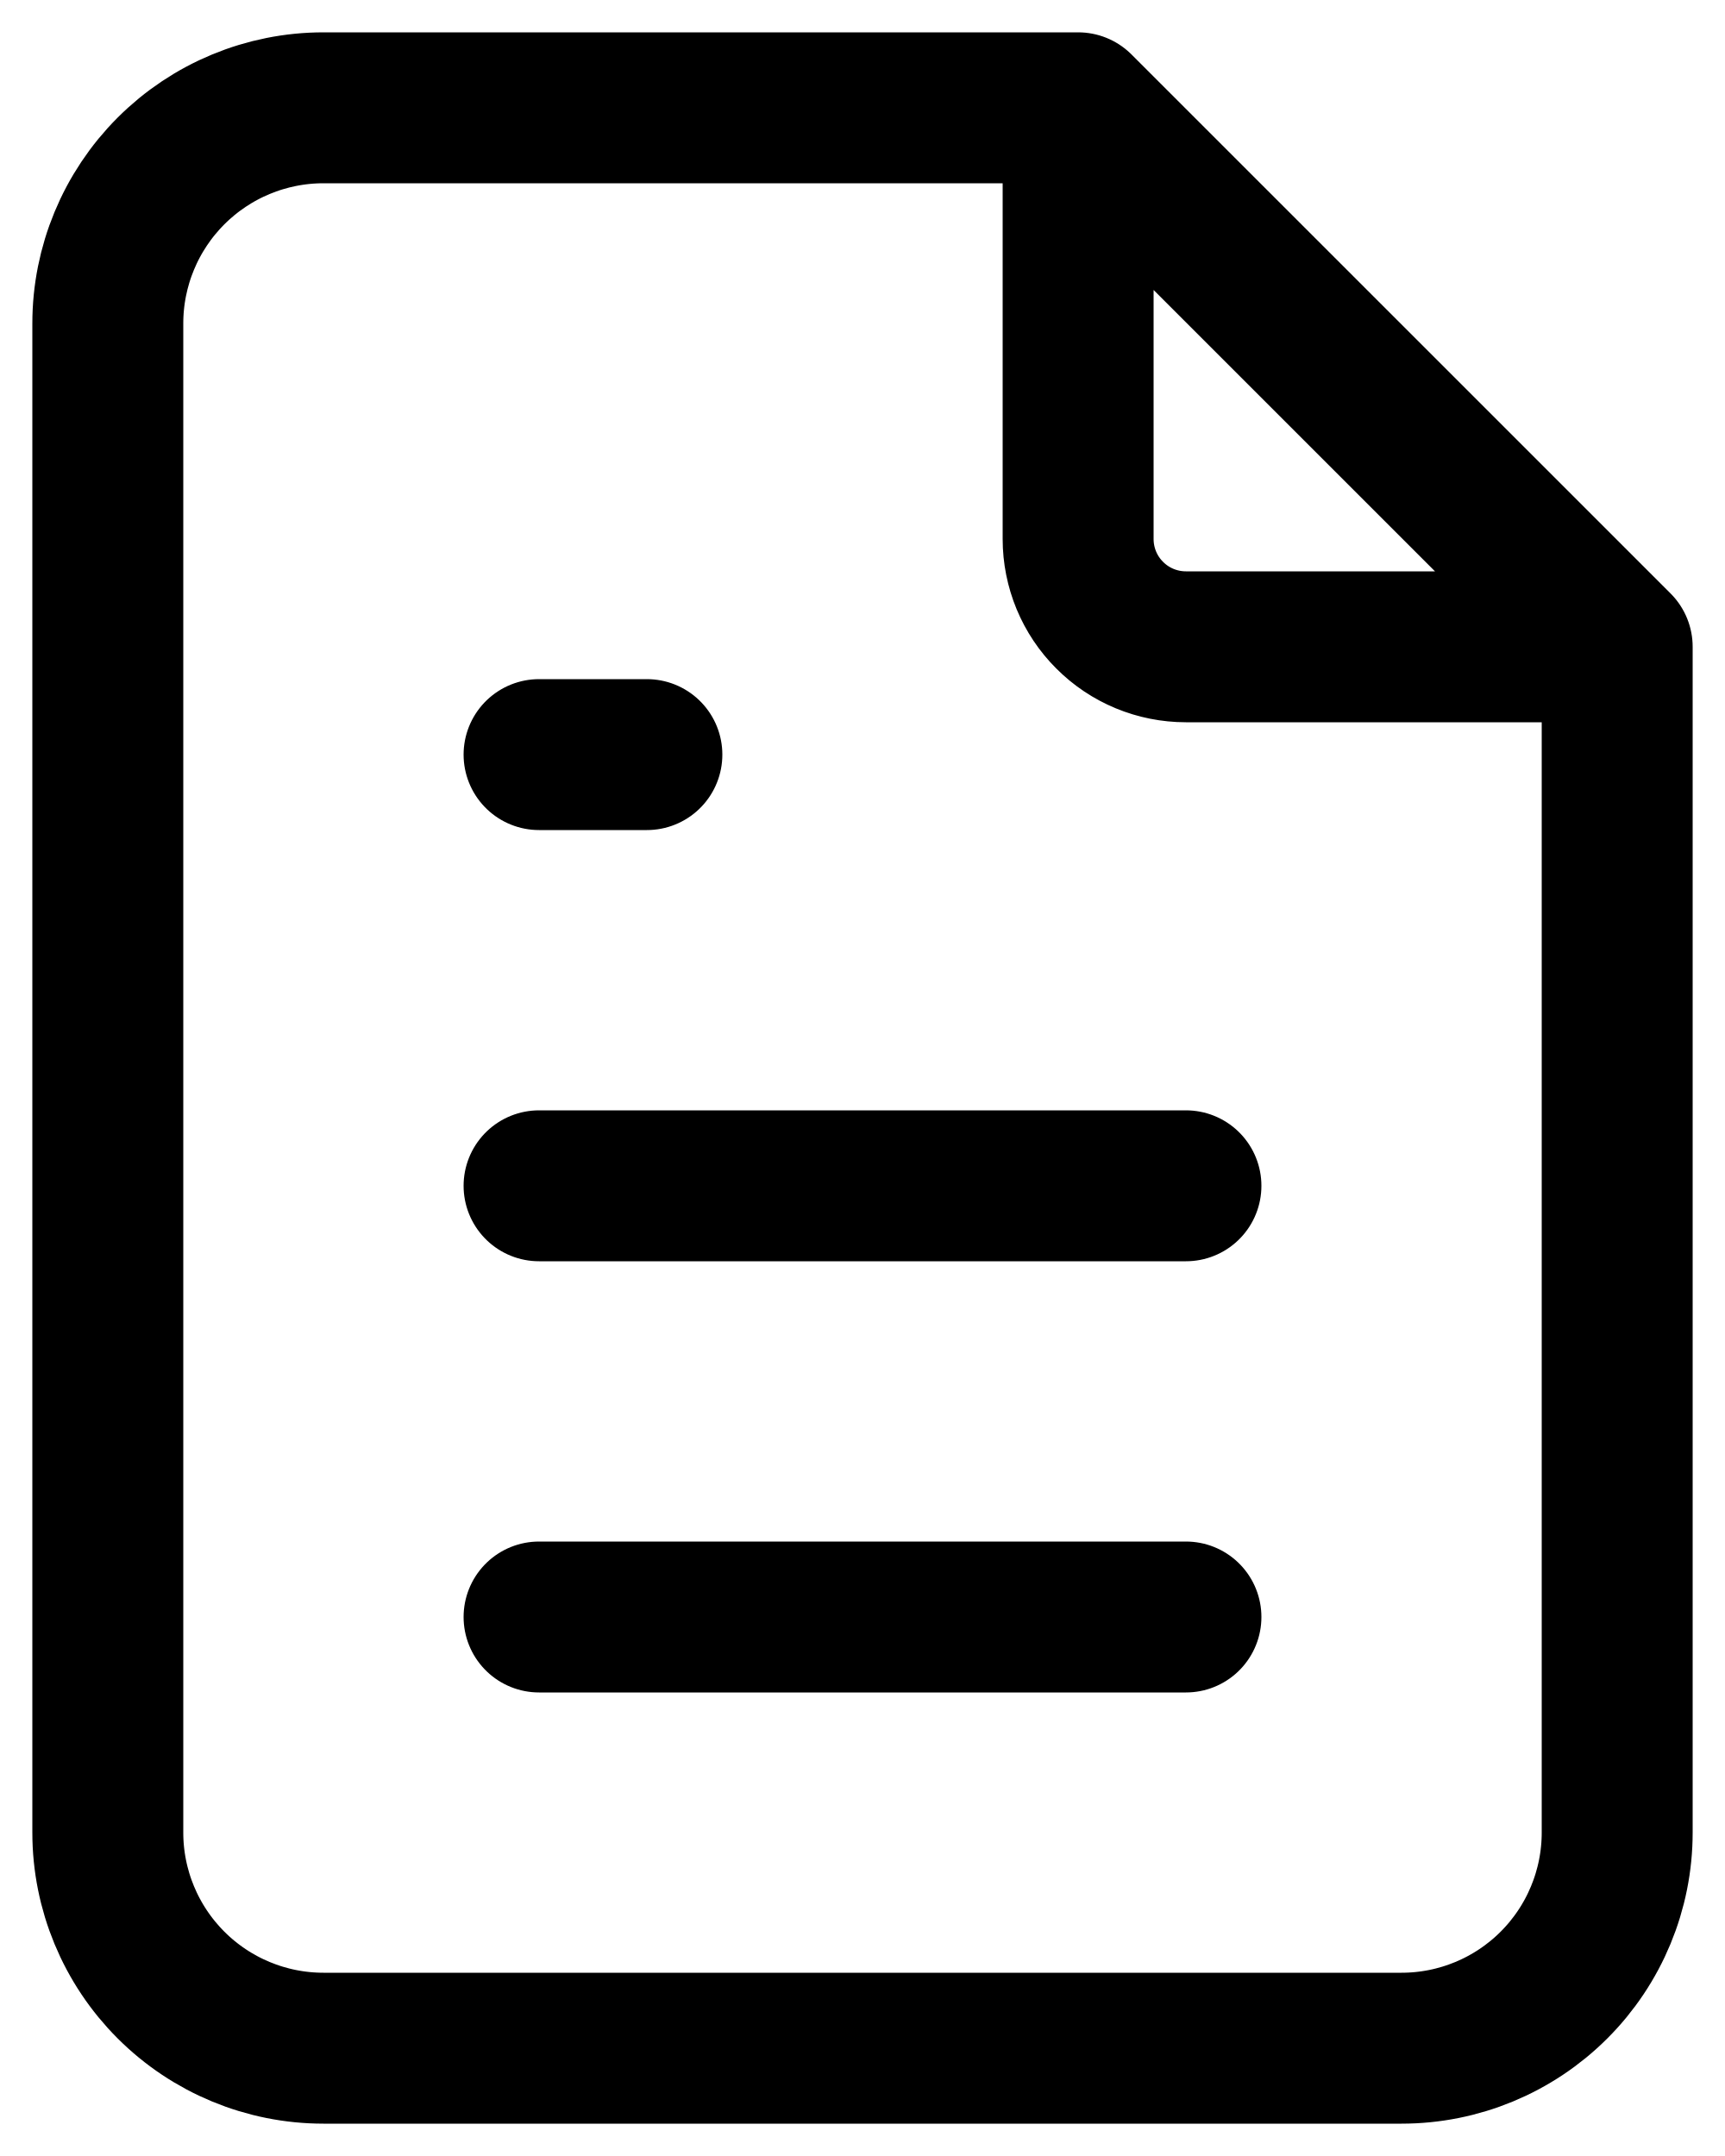
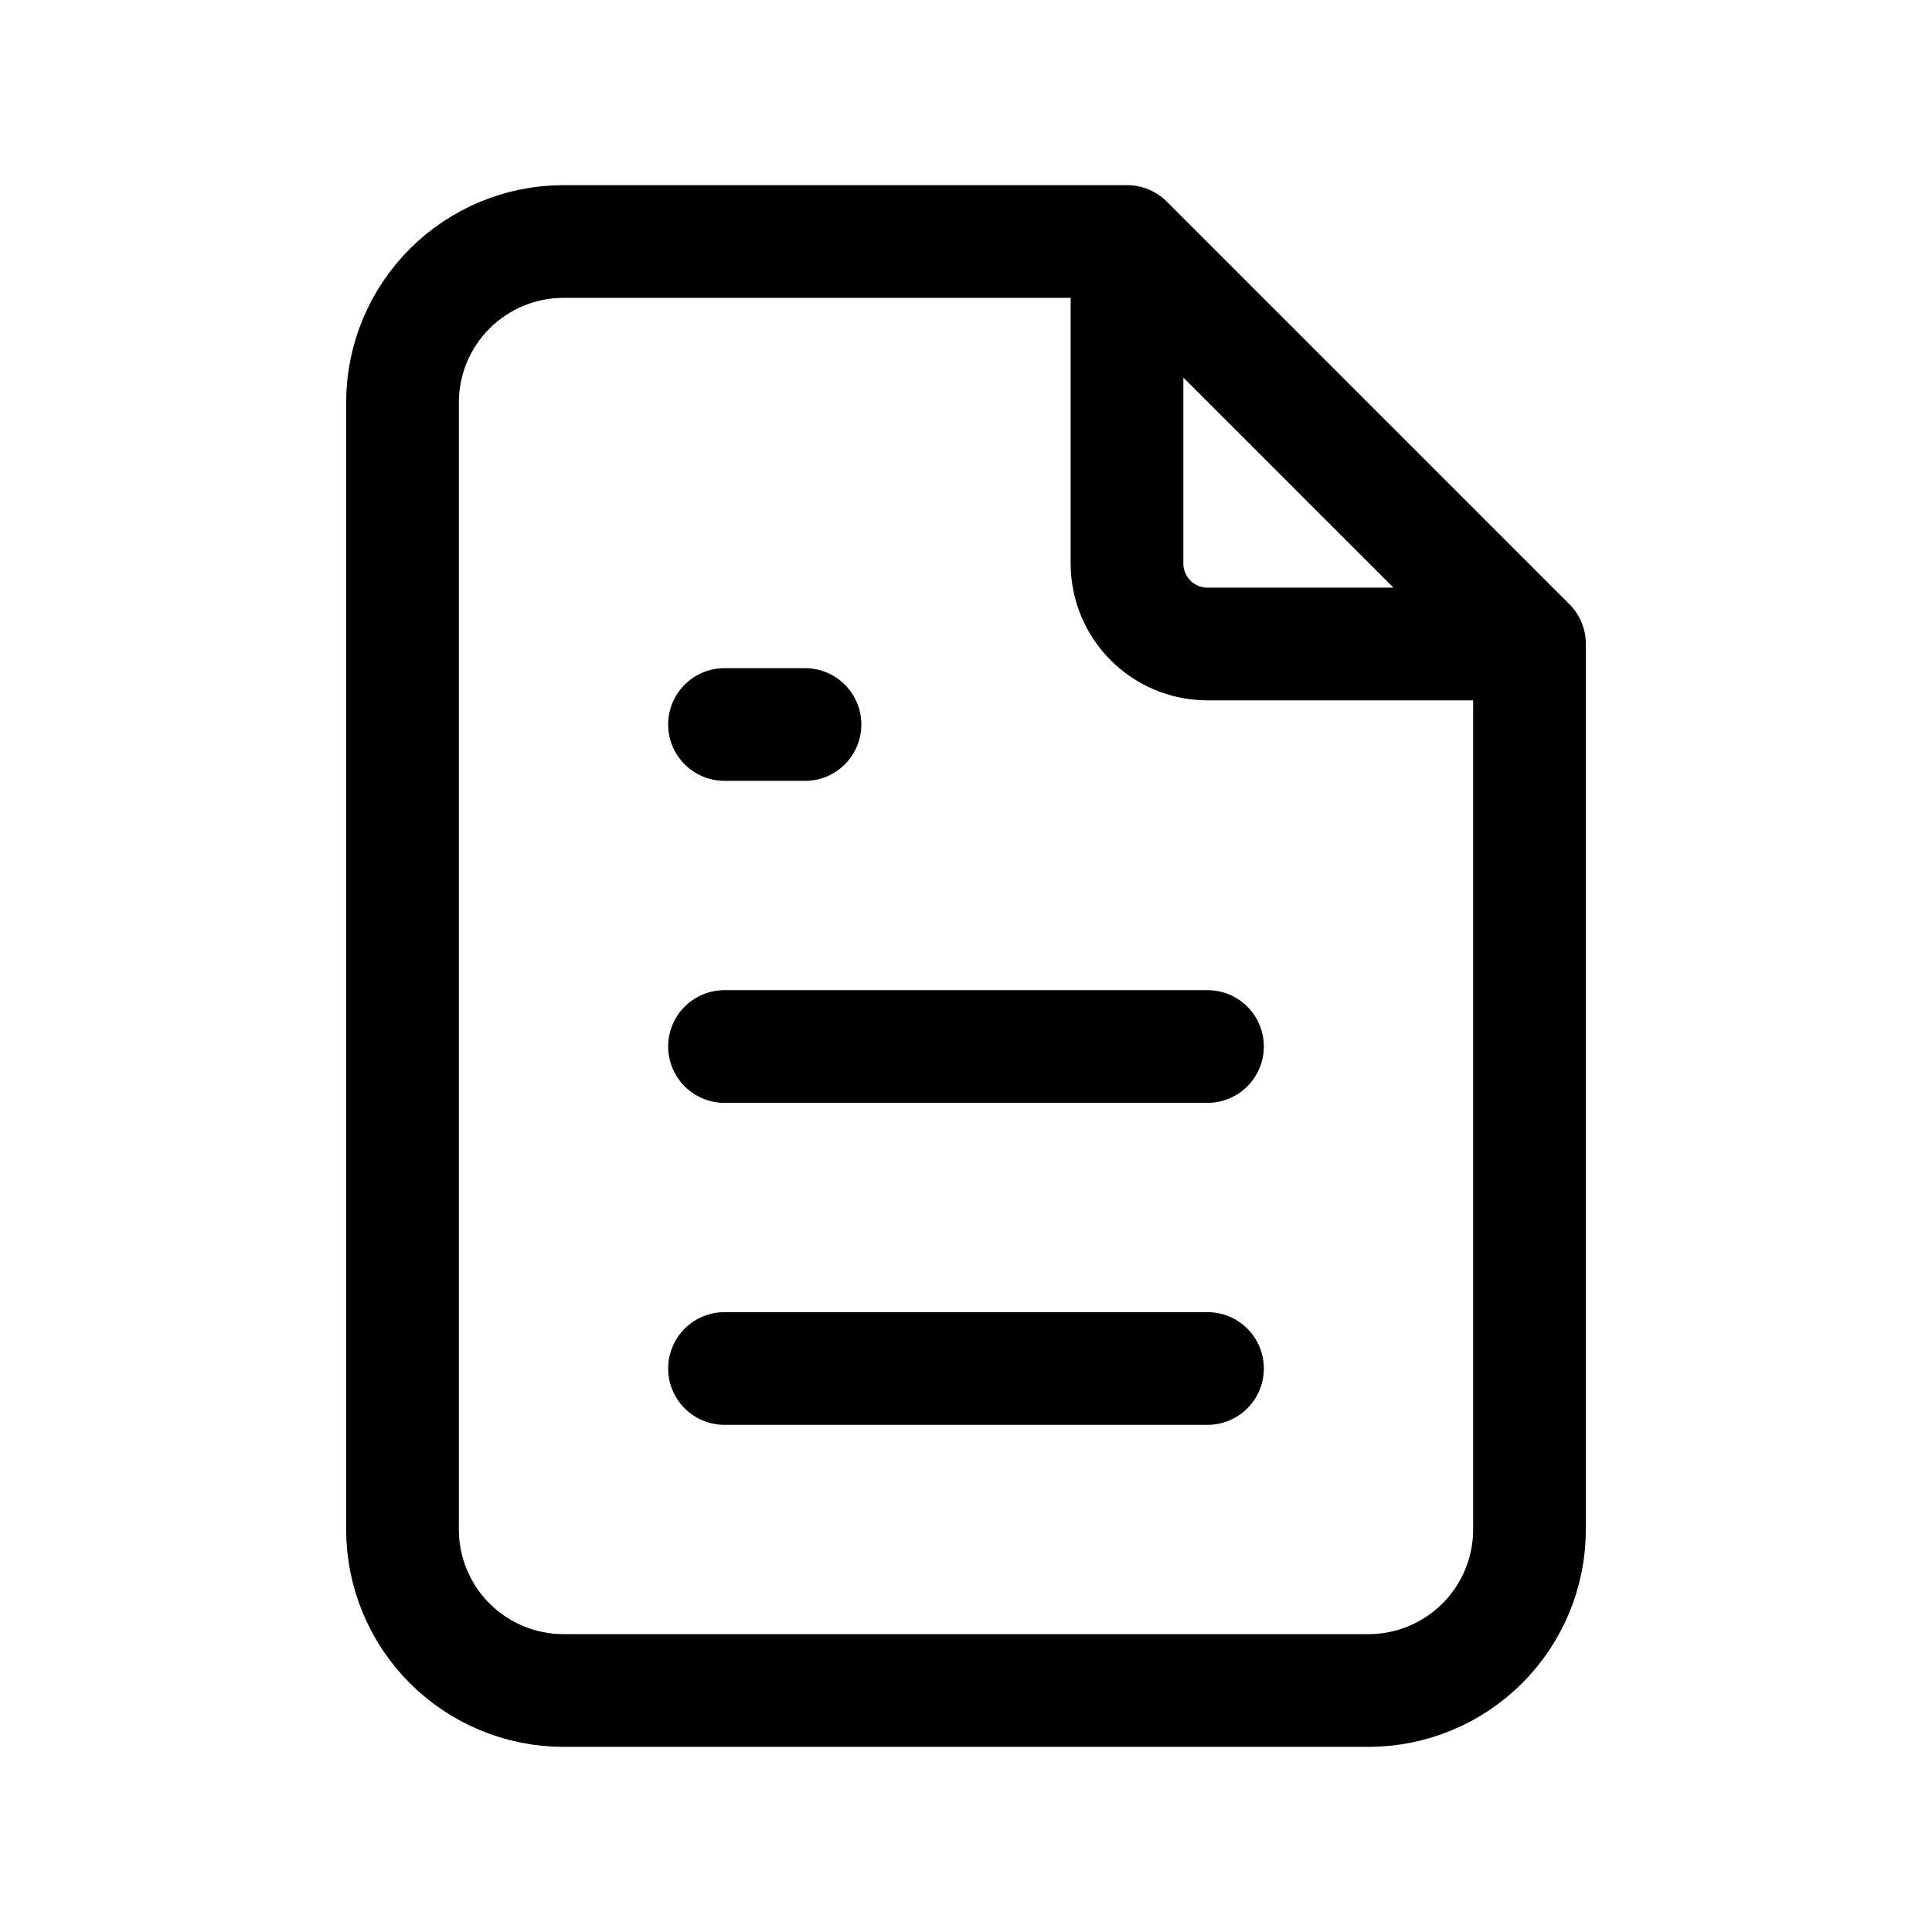
- <svg xmlns="http://www.w3.org/2000/svg" width="16" height="20" viewBox="0 0 16 20" fill="none">
-   <path d="M10 1V5C10 5.265 10.105 5.52 10.293 5.707C10.48 5.895 10.735 6 11 6H15M10 1H3C2.47 1 1.961 1.211 1.586 1.586C1.211 1.961 1 2.47 1 3V17C1 17.53 1.211 18.039 1.586 18.414C1.961 18.789 2.47 19 3 19H13C13.53 19 14.039 18.789 14.414 18.414C14.789 18.039 15 17.53 15 17V6M10 1L15 6M5 7H6M5 11H11M5 15H11" stroke="black" stroke-width="1.4" stroke-linecap="round" stroke-linejoin="round" />
+ <svg xmlns="http://www.w3.org/2000/svg" width="24" height="24" viewBox="0 0 24 24" fill="none">
+   <path d="M14 3V7C14 7.265 14.105 7.52 14.293 7.707C14.48 7.895 14.735 8 15 8H19M14 3H7C6.47 3 5.961 3.211 5.586 3.586C5.211 3.961 5 4.47 5 5V19C5 19.53 5.211 20.039 5.586 20.414C5.961 20.789 6.47 21 7 21H17C17.53 21 18.039 20.789 18.414 20.414C18.789 20.039 19 19.53 19 19V8M14 3L19 8M9 9H10M9 13H15M9 17H15" stroke="black" stroke-width="1.4" stroke-linecap="round" stroke-linejoin="round" />
</svg>
